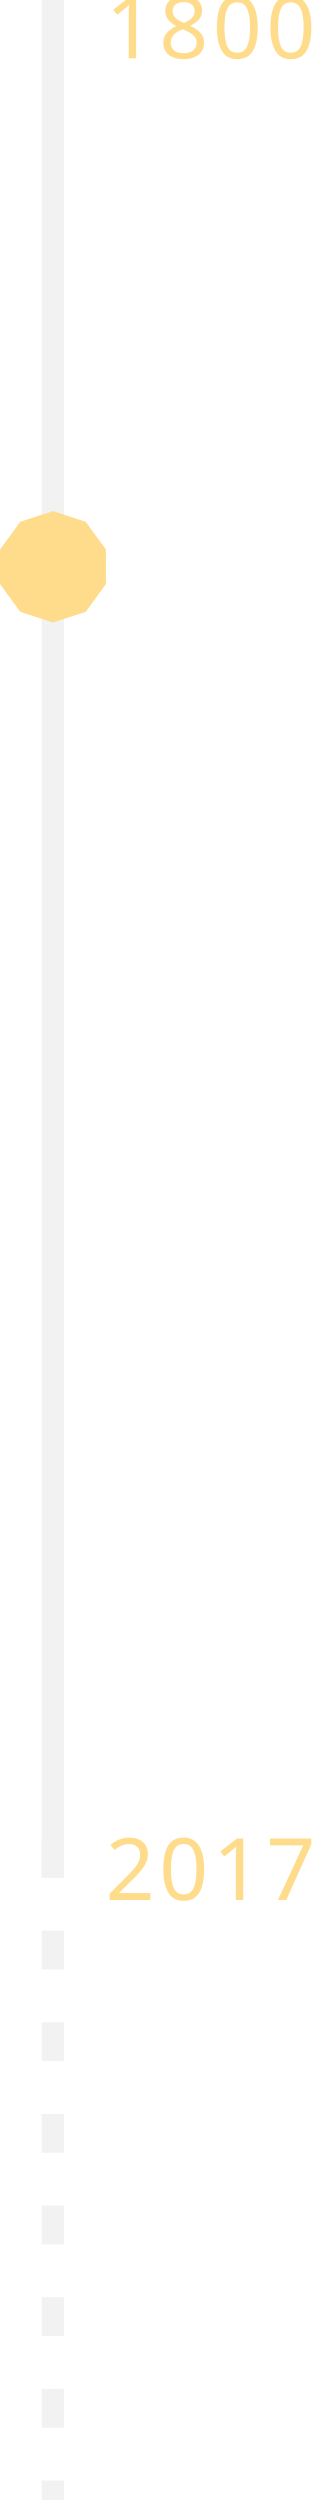
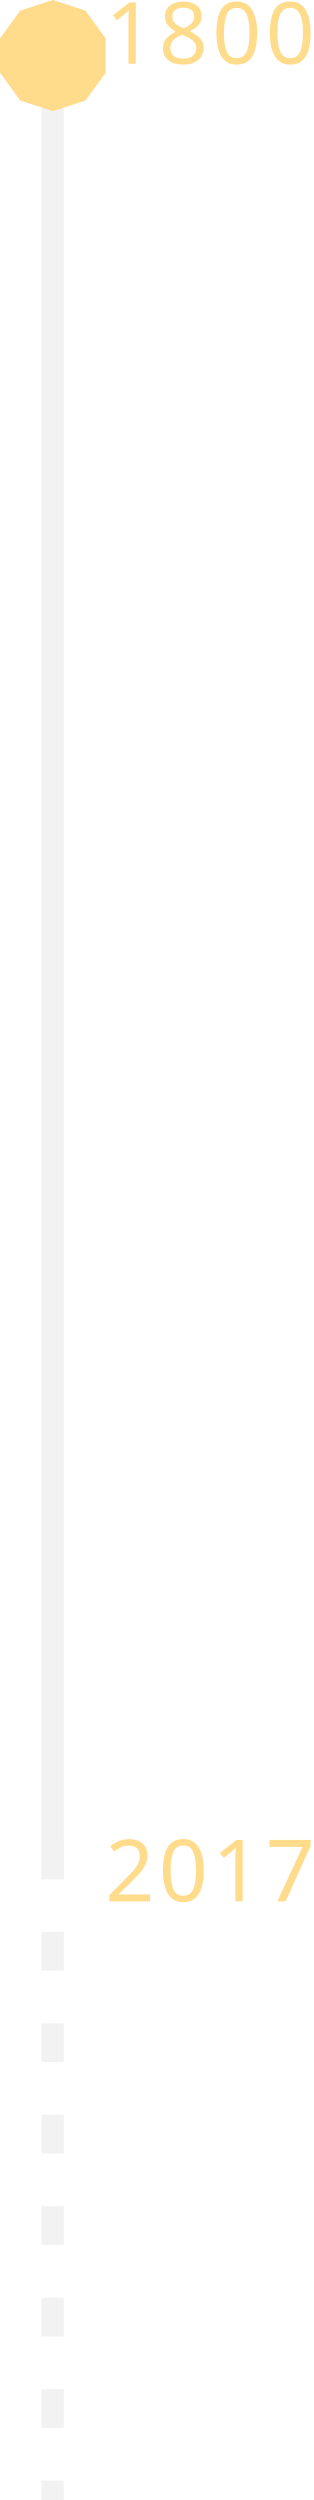
- <svg xmlns="http://www.w3.org/2000/svg" width="113px" height="900px" viewBox="0 0 113 900" version="1.1">
+ <svg xmlns="http://www.w3.org/2000/svg" width="113px" height="902px" viewBox="0 0 113 902" version="1.1">
  <defs />
  <g id="Page-1" stroke="none" stroke-width="1" fill="none" fill-rule="evenodd">
-     <g id="kartet" transform="translate(-1198, -75)">
+     <g id="kartet" transform="translate(-1198, -73)">
      <g id="Norge" transform="translate(362, 67)">
        <g id="slider" transform="translate(836, 0)">
          <rect id="Rectangle" fill="#F2F2F2" x="15" y="8" width="8" height="676" />
          <path d="M19,670 L19,908" id="Line-Copy" stroke="#F2F2F2" stroke-width="8" stroke-dasharray="14,19" />
          <text id="1800" font-family="WorkSans-SemiBold, Work Sans" font-size="31" font-weight="500" letter-spacing="1.55" fill="#FFDC8C">
            <tspan x="38" y="29">1800</tspan>
          </text>
          <text id="2017" font-family="WorkSans-SemiBold, Work Sans" font-size="31" font-weight="500" letter-spacing="1.55" fill="#FFDC8C">
            <tspan x="38" y="692">2017</tspan>
          </text>
-           <polygon id="Polygon" fill="#FFDC8C" points="19.07 192 30.856 195.829 38.14 205.855 38.14 218.248 30.856 228.273 19.07 232.103 7.284 228.273 2.44249065e-15 218.248 2.22044605e-16 205.855 7.284 195.829" />
+           <polygon id="Polygon" fill="#FFDC8C" points="19.07 6 30.856 9.829 38.14 19.855 38.14 32.248 30.856 42.273 19.07 46.103 7.284 42.273 2.44249065e-15 32.248 2.22044605e-16 19.855 7.284 9.829">
+             <animateMotion path="M 0 0 V 655 " keyTimes="0;1" dur="4s" begin="1s" fill="freeze" repeatCount="1" />
+           </polygon>
        </g>
      </g>
    </g>
  </g>
</svg>
